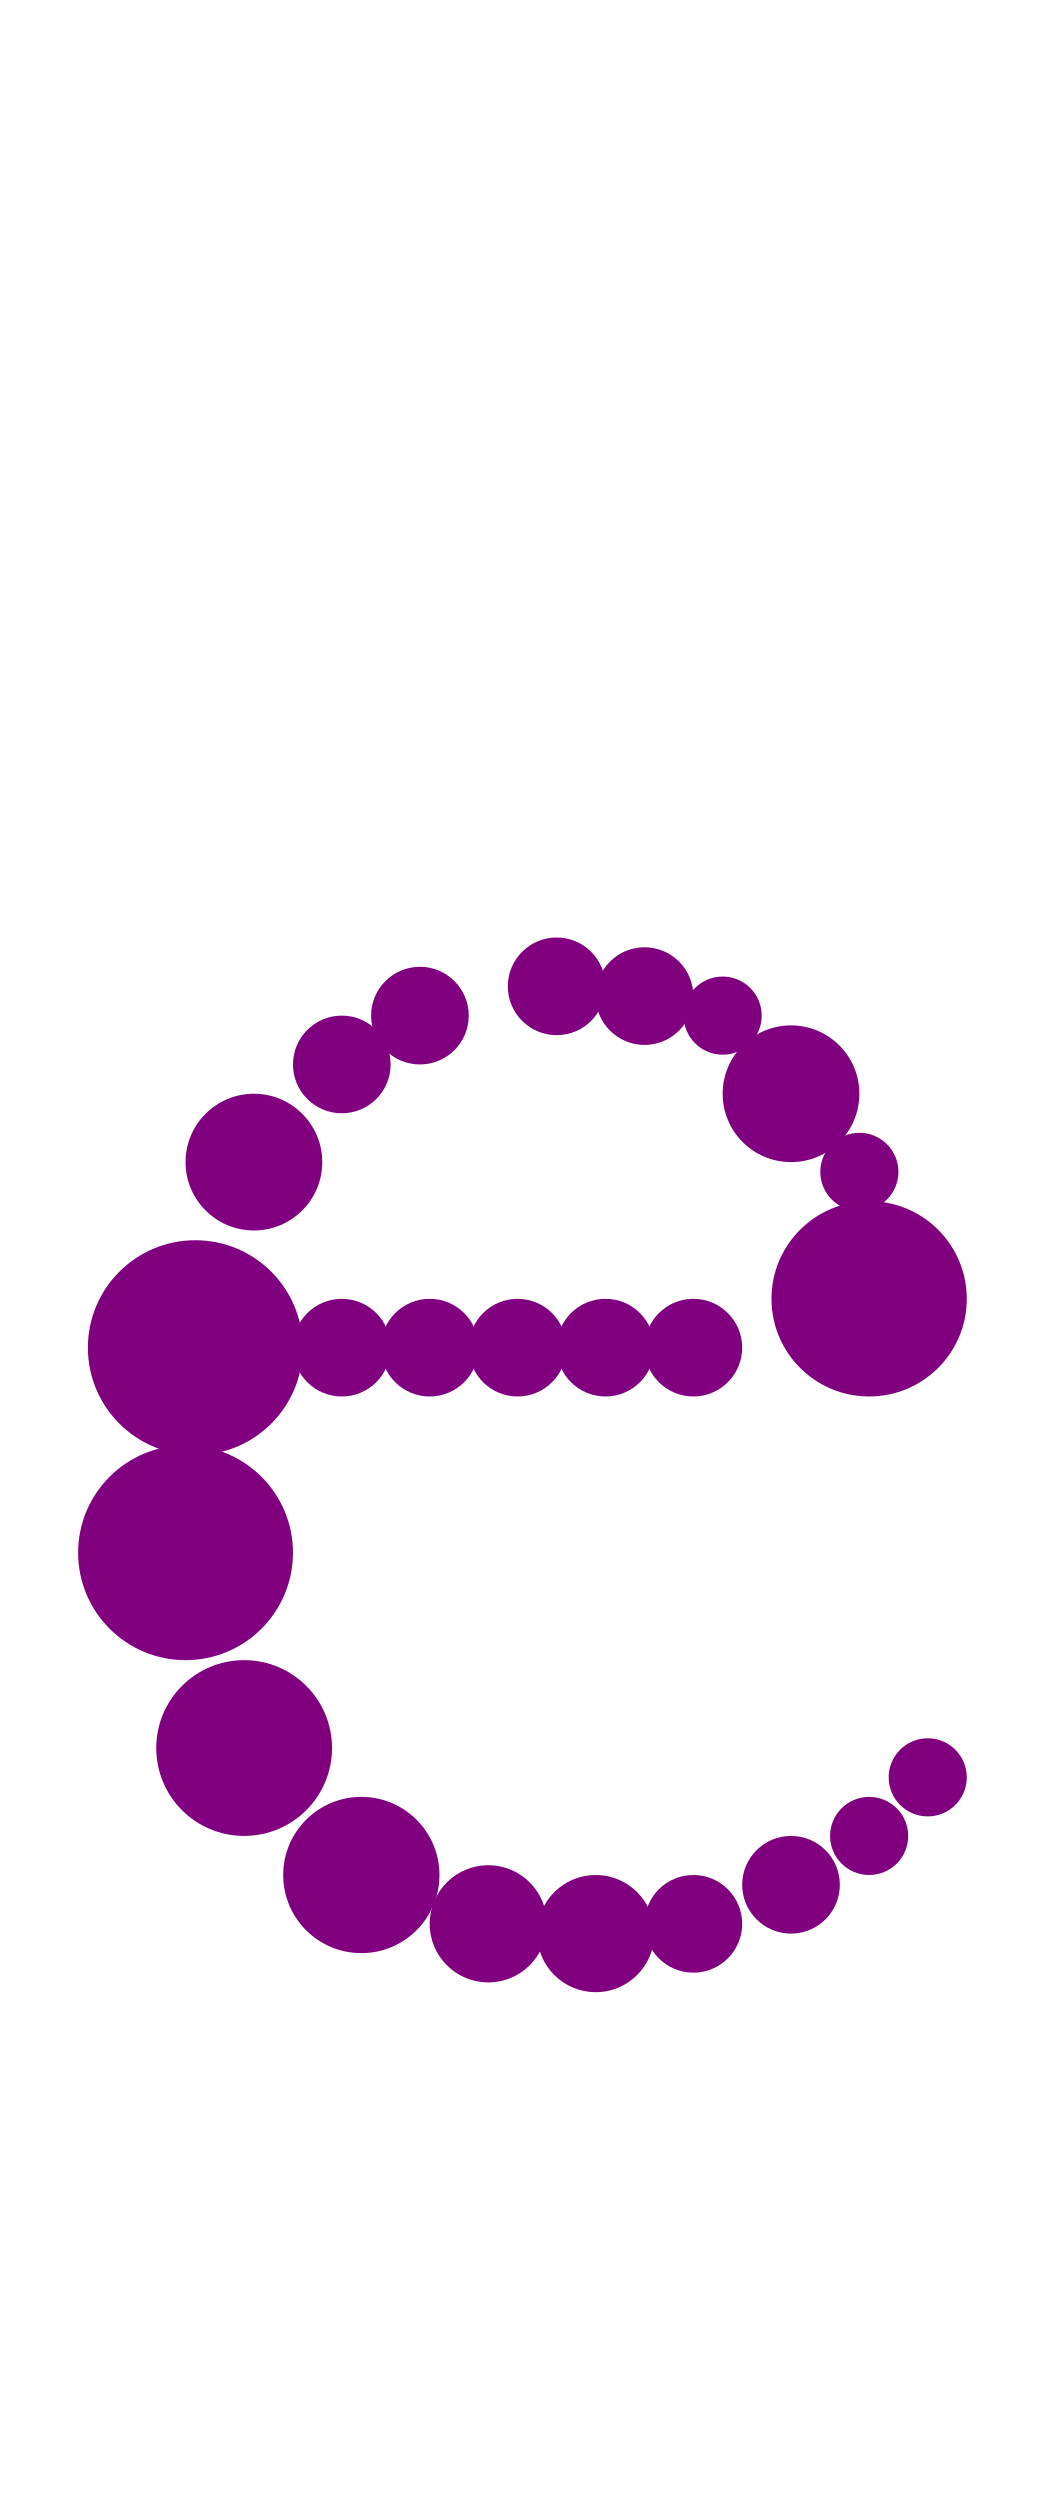
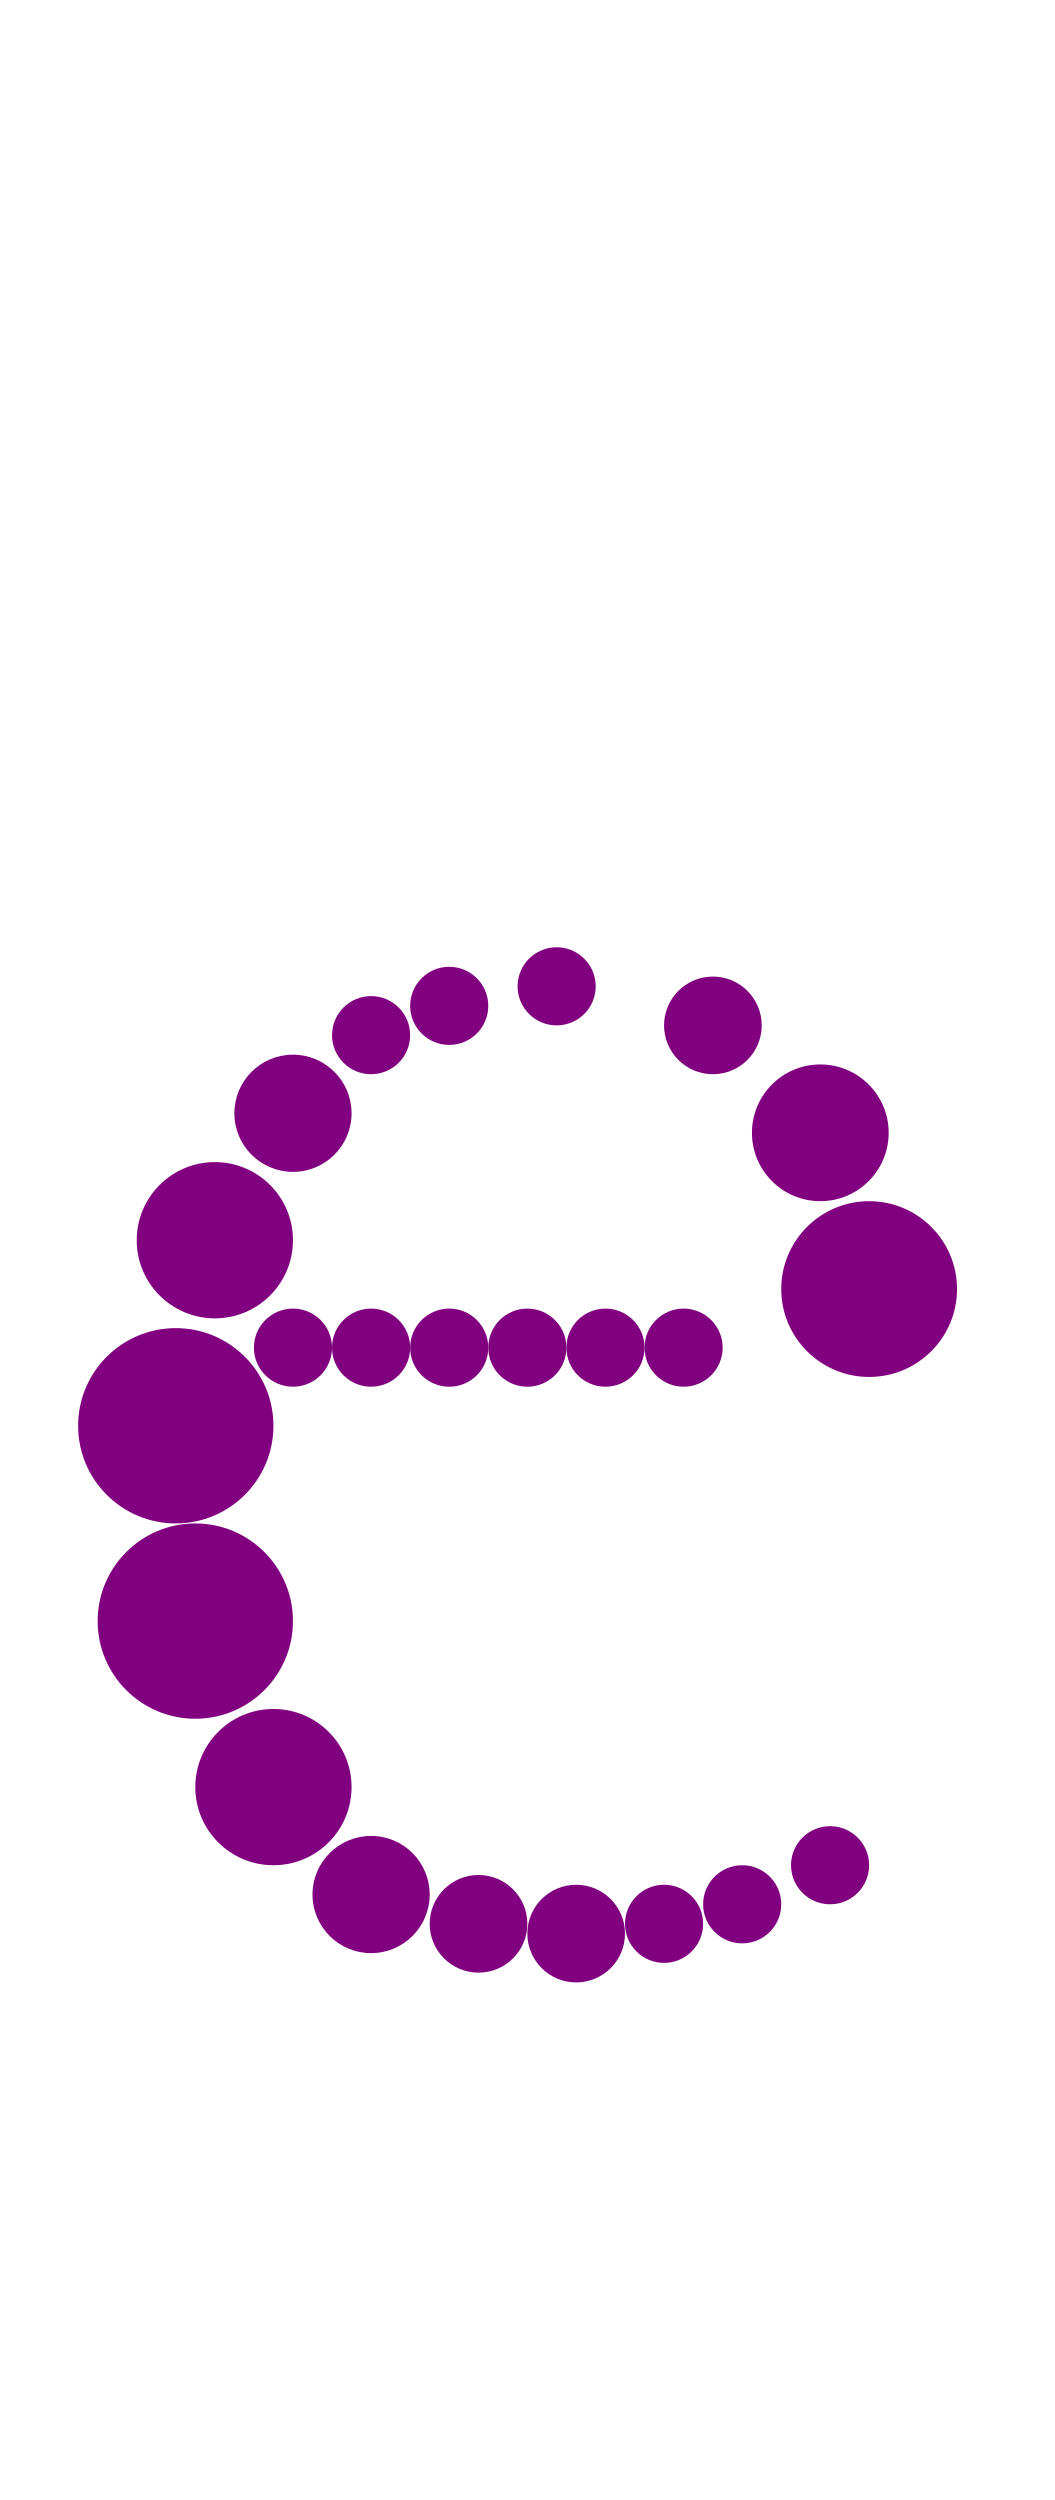
<svg width="108" height="256">
-   <circle cx="19" cy="159" r="11" fill="#800080" />
-   <circle cx="20" cy="138" r="11" fill="#800080" />
-   <circle cx="89" cy="133" r="10" fill="#800080" />
-   <circle cx="25" cy="179" r="9" fill="#800080" />
-   <circle cx="37" cy="192" r="8" fill="#800080" />
-   <circle cx="26" cy="119" r="7" fill="#800080" />
-   <circle cx="81" cy="112" r="7" fill="#800080" />
-   <circle cx="50" cy="197" r="6" fill="#800080" />
-   <circle cx="61" cy="198" r="6" fill="#800080" />
-   <circle cx="35" cy="109" r="5" fill="#800080" />
-   <circle cx="35" cy="138" r="5" fill="#800080" />
-   <circle cx="43" cy="104" r="5" fill="#800080" />
-   <circle cx="44" cy="138" r="5" fill="#800080" />
-   <circle cx="53" cy="138" r="5" fill="#800080" />
-   <circle cx="57" cy="101" r="5" fill="#800080" />
-   <circle cx="62" cy="138" r="5" fill="#800080" />
-   <circle cx="66" cy="102" r="5" fill="#800080" />
-   <circle cx="71" cy="138" r="5" fill="#800080" />
-   <circle cx="71" cy="197" r="5" fill="#800080" />
-   <circle cx="81" cy="193" r="5" fill="#800080" />
-   <circle cx="89" cy="188" r="4" fill="#800080" />
-   <circle cx="74" cy="104" r="4" fill="#800080" />
-   <circle cx="88" cy="120" r="4" fill="#800080" />
-   <circle cx="95" cy="182" r="4" fill="#800080" />
+   <circle cx="18" cy="146" r="10" fill="#800080" />
+   <circle cx="20" cy="166" r="10" fill="#800080" />
+   <circle cx="89" cy="132" r="9" fill="#800080" />
+   <circle cx="22" cy="127" r="8" fill="#800080" />
+   <circle cx="28" cy="183" r="8" fill="#800080" />
+   <circle cx="84" cy="116" r="7" fill="#800080" />
+   <circle cx="30" cy="114" r="6" fill="#800080" />
+   <circle cx="38" cy="194" r="6" fill="#800080" />
+   <circle cx="49" cy="197" r="5" fill="#800080" />
+   <circle cx="59" cy="198" r="5" fill="#800080" />
+   <circle cx="73" cy="105" r="5" fill="#800080" />
+   <circle cx="30" cy="138" r="4" fill="#800080" />
+   <circle cx="38" cy="106" r="4" fill="#800080" />
+   <circle cx="38" cy="138" r="4" fill="#800080" />
+   <circle cx="46" cy="103" r="4" fill="#800080" />
+   <circle cx="46" cy="138" r="4" fill="#800080" />
+   <circle cx="54" cy="138" r="4" fill="#800080" />
+   <circle cx="57" cy="101" r="4" fill="#800080" />
+   <circle cx="62" cy="138" r="4" fill="#800080" />
+   <circle cx="68" cy="197" r="4" fill="#800080" />
+   <circle cx="70" cy="138" r="4" fill="#800080" />
+   <circle cx="76" cy="195" r="4" fill="#800080" />
+   <circle cx="85" cy="191" r="4" fill="#800080" />
</svg>
